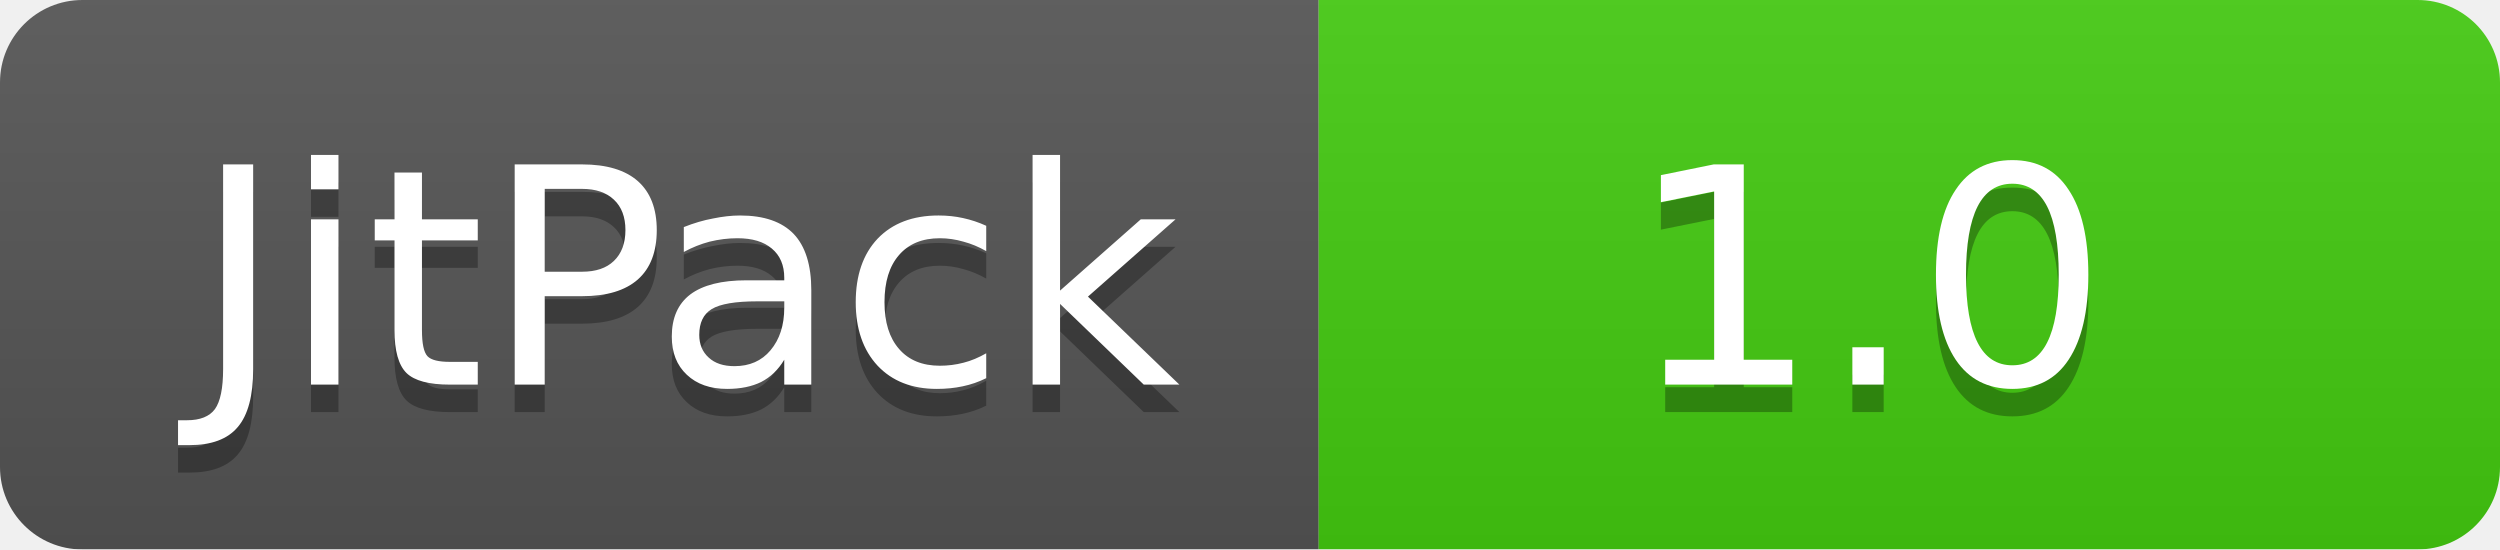
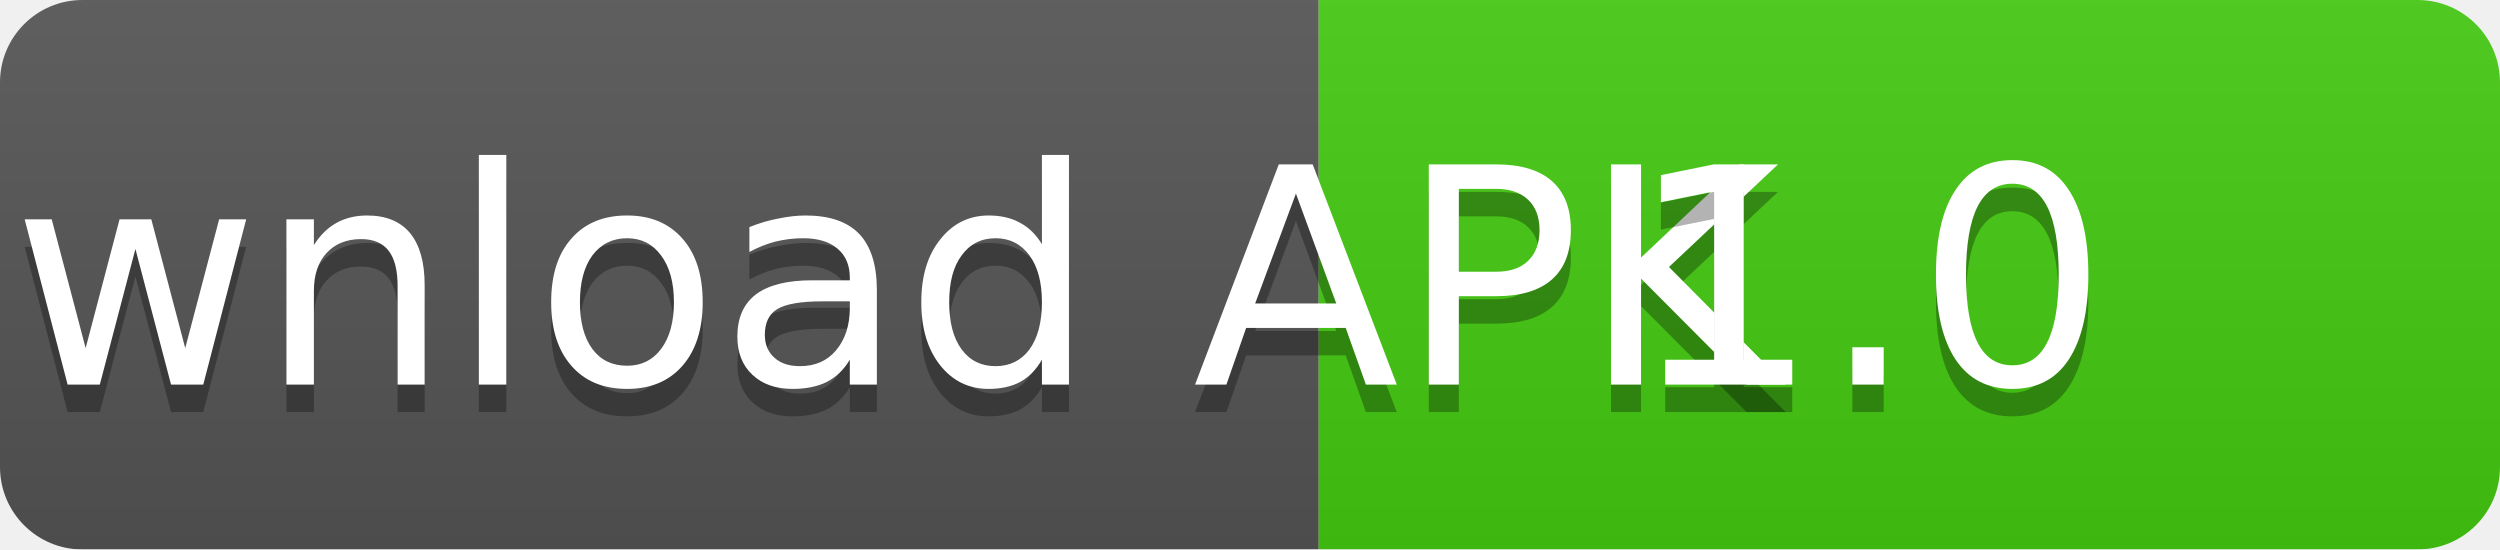
<svg xmlns="http://www.w3.org/2000/svg" width="91" height="20">
  <linearGradient id="smooth" x2="0" y2="100%">
    <stop offset="0" stop-color="#bbb" stop-opacity=".1" />
    <stop offset="1" stop-opacity=".1" />
  </linearGradient>
  <mask id="round">
    <rect width="91" height="20" rx="3" fill="#fff" />
  </mask>
  <g mask="url(#round)">
    <rect width="48" height="20" fill="#555" />
    <rect x="48" width="43" height="20" fill="#4c1" />
    <rect width="91" height="20" fill="url(#smooth)" />
  </g>
  <g fill="#fff" text-anchor="middle" font-family="DejaVu Sans,Verdana,Geneva,sans-serif" font-size="11">
-     <text x="25" y="15" fill="#010101" fill-opacity=".3">JitPack</text>
-     <text x="25" y="14">JitPack</text>
+     <text x="25" y="15" fill="#010101" fill-opacity=".3">Download APK</text>
+     <text x="25" y="14">Download APK</text>
    <text x="68" y="15" fill="#010101" fill-opacity=".3"> 1.0</text>
    <text x="68" y="14"> 1.0</text>
  </g>
</svg>
